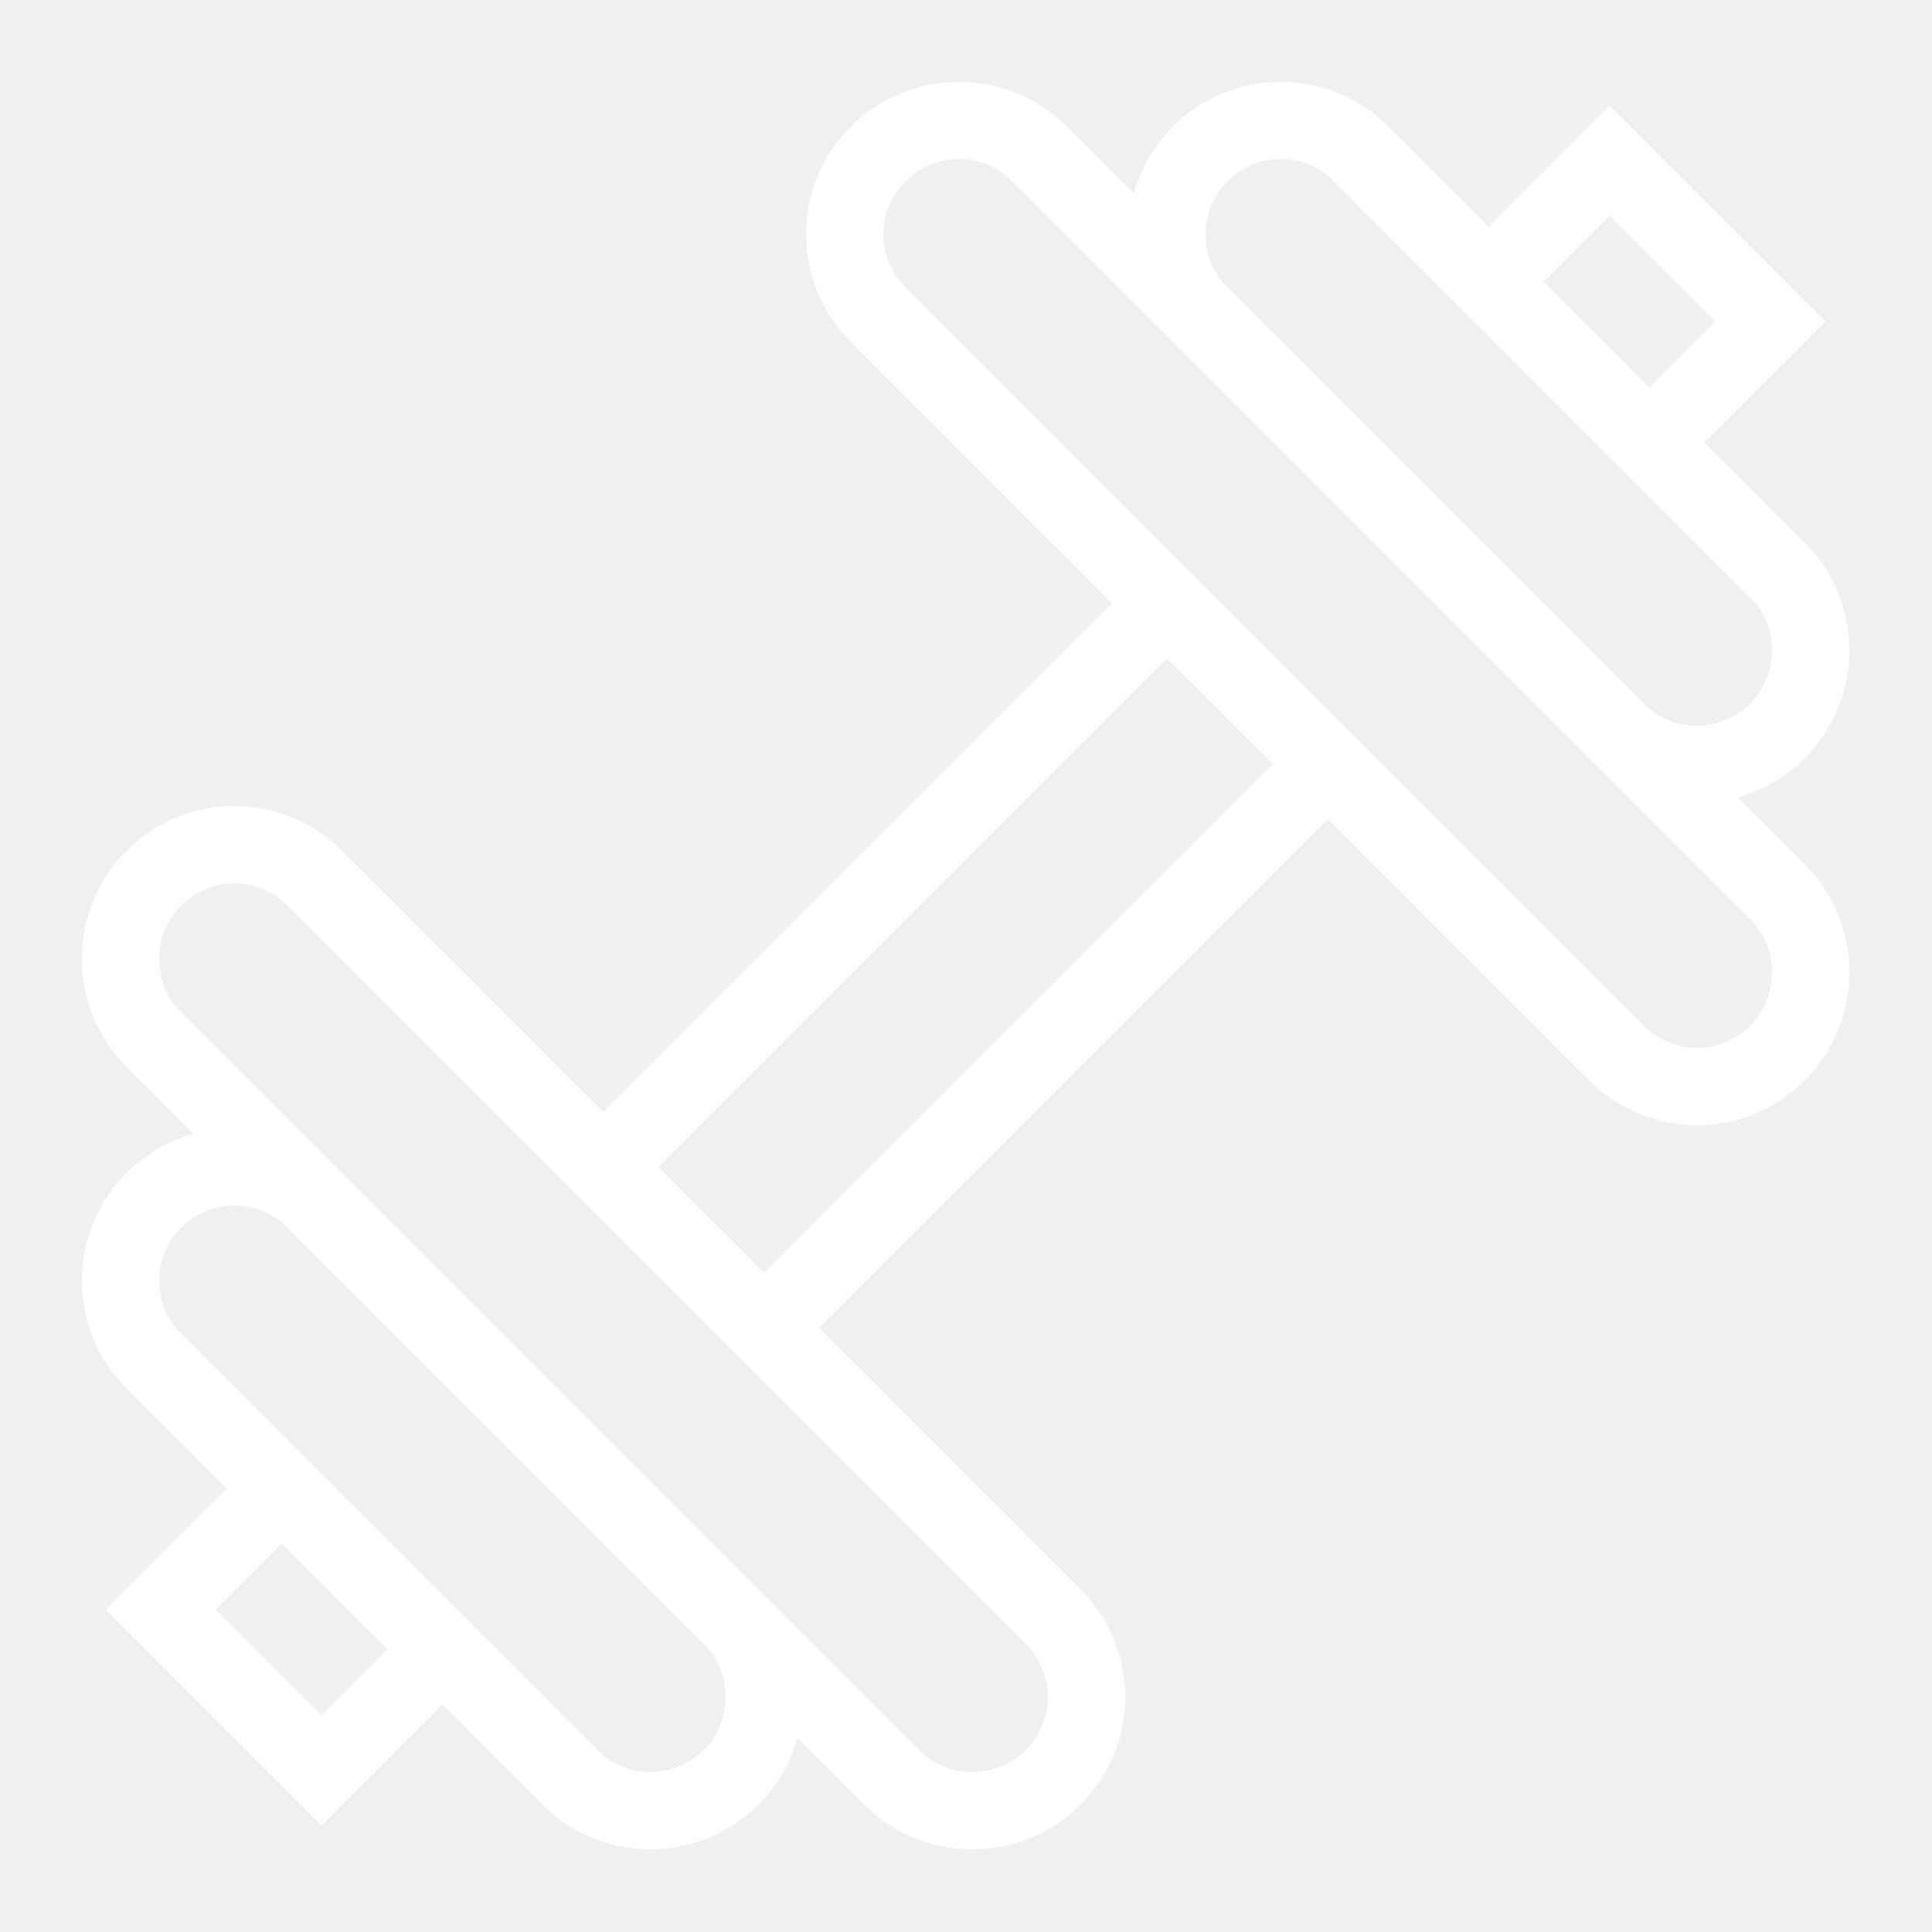
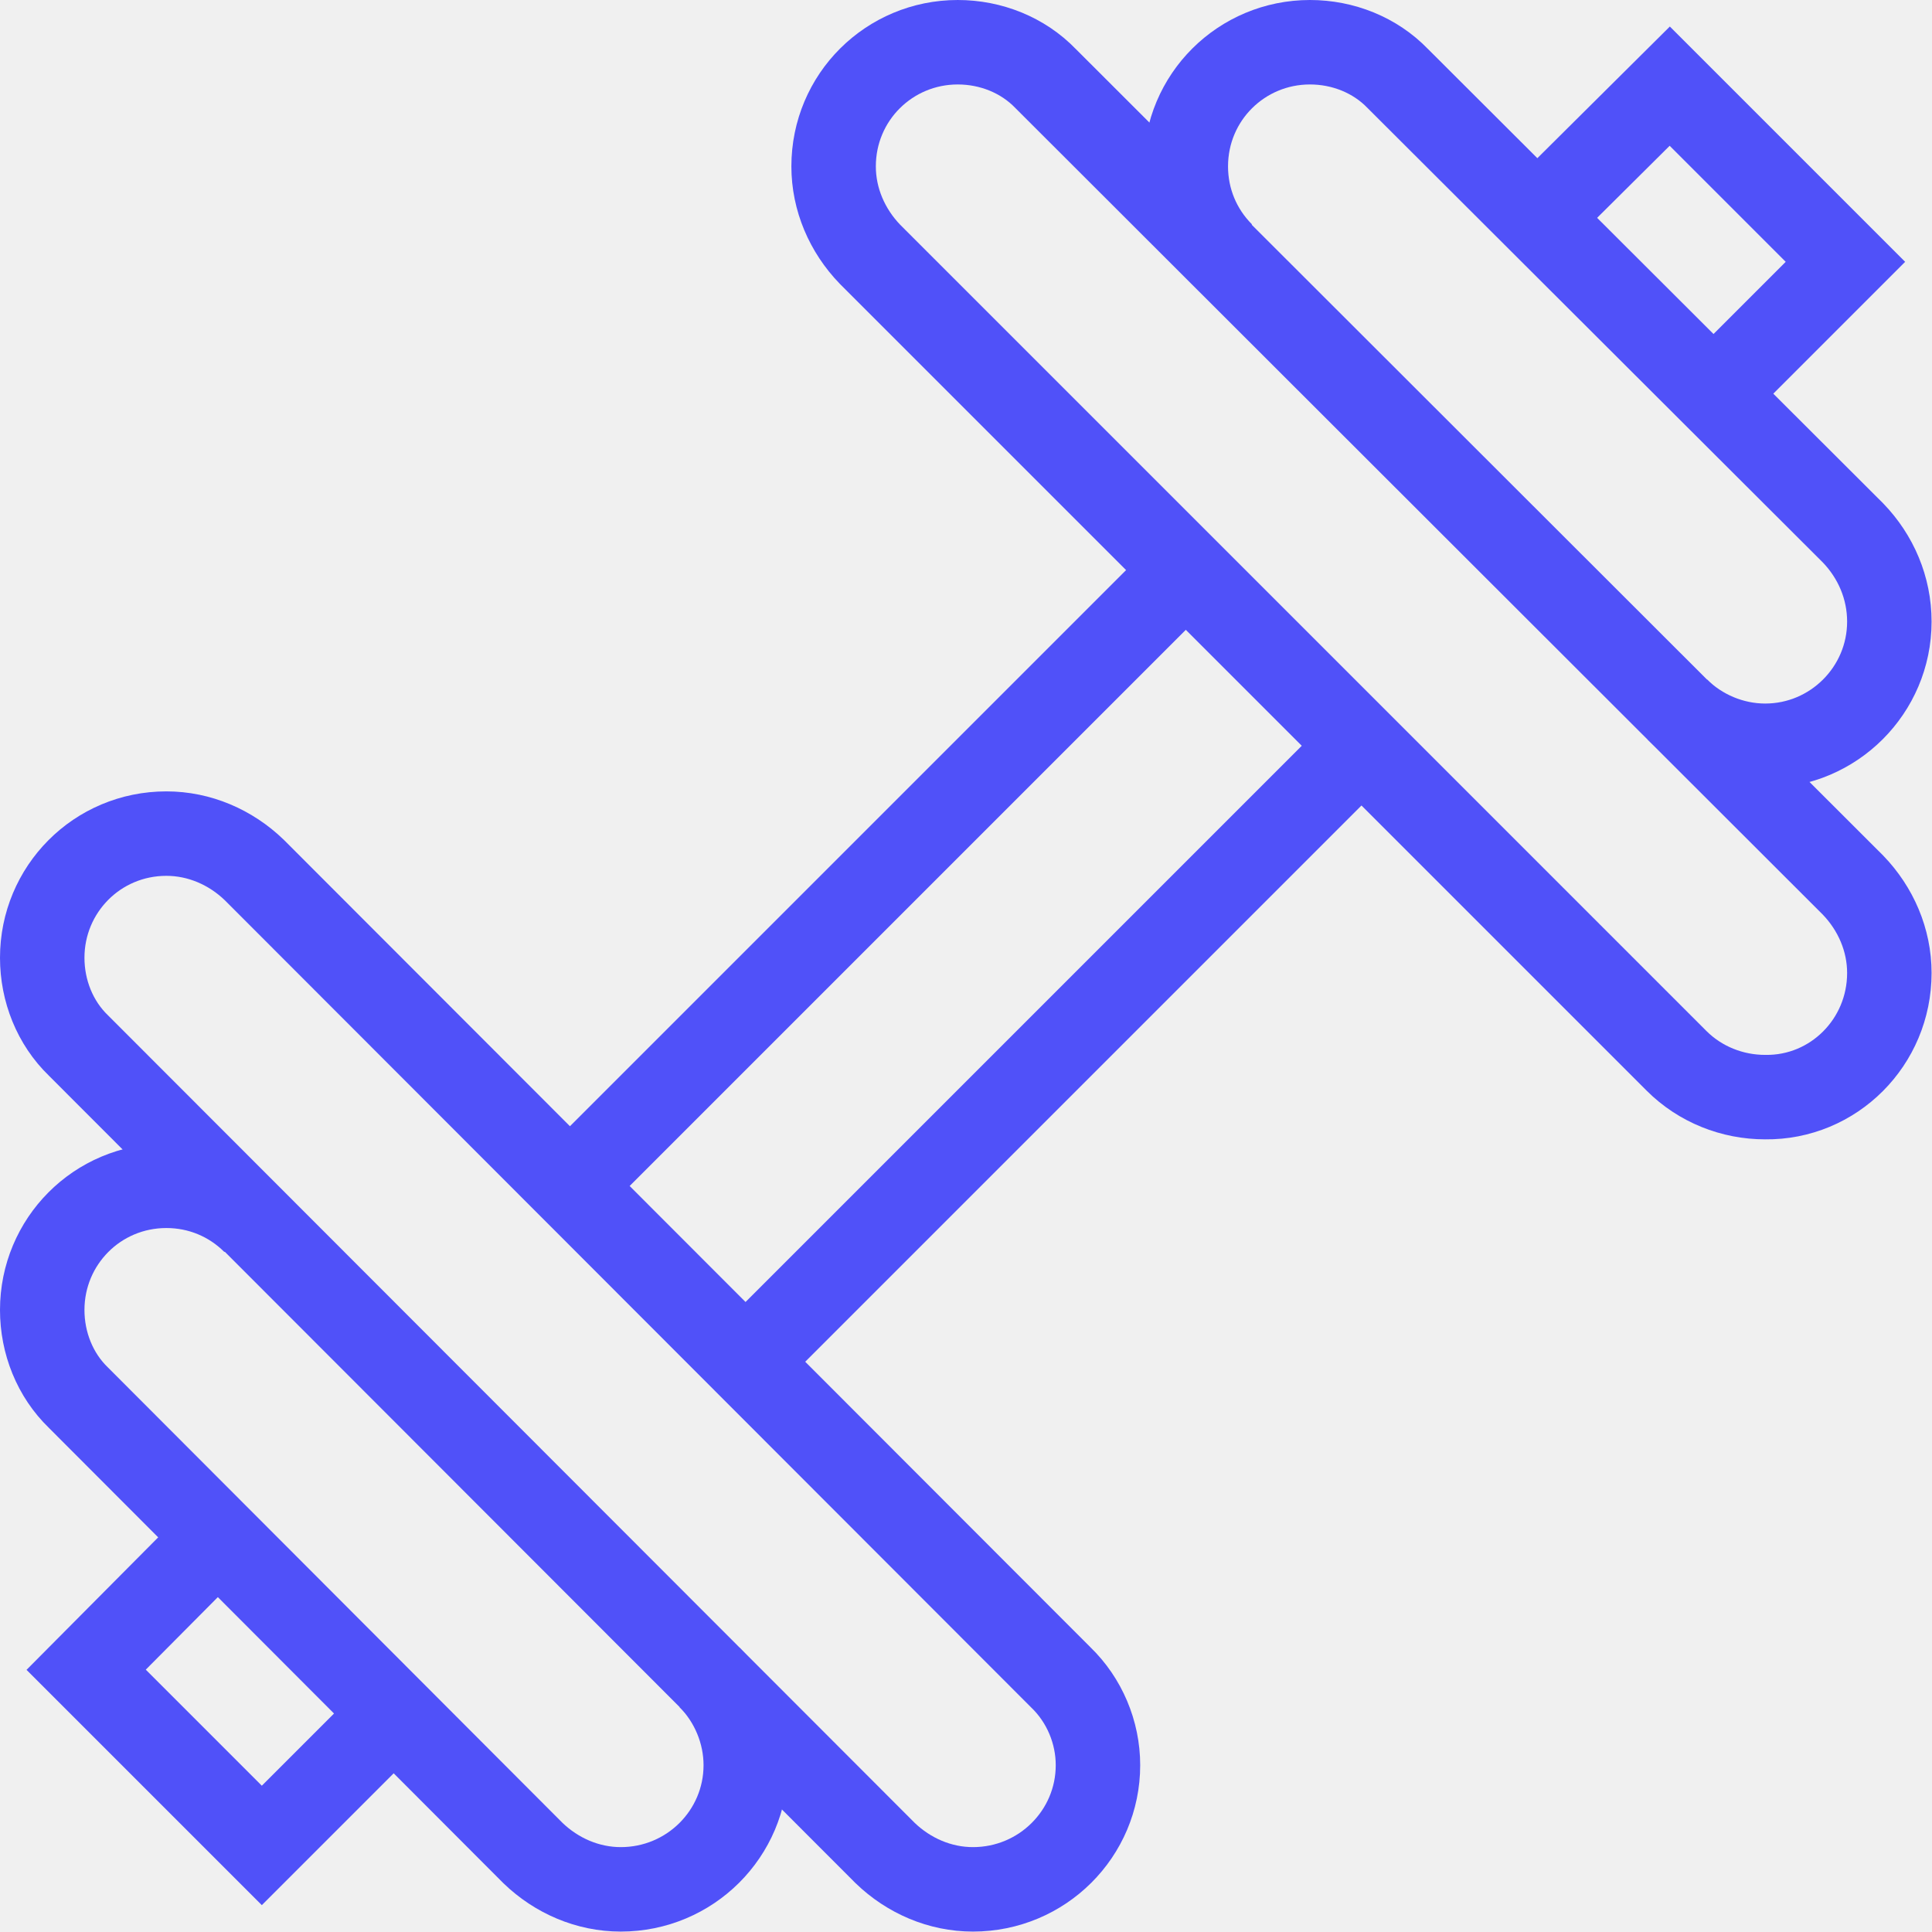
- <svg xmlns="http://www.w3.org/2000/svg" width="25" height="25" viewBox="0 0 25 25" fill="none">
-   <defs>
-     <clipPath id="clip4_126">
-       <rect rx="0" width="23.75" height="23.75" transform="translate(0.625 0.625)" fill="white" fill-opacity="0" />
-     </clipPath>
-   </defs>
-   <rect rx="0" width="23.75" height="23.75" transform="translate(0.625 0.625)" fill="#FFFFFF" fill-opacity="0" />
-   <g clip-path="url(#clip4_126)">
-     <path d="M13.63 20.92L4.07 11.36C3.8 11.09 3.42 10.93 3.03 10.93C2.22 10.93 1.56 11.59 1.56 12.41C1.56 12.8 1.71 13.17 1.99 13.45L11.54 23C11.82 23.28 12.19 23.43 12.58 23.43C13.4 23.43 14.06 22.77 14.06 21.96C14.06 21.57 13.9 21.19 13.63 20.92Z" stroke="#FFFFFF" stroke-opacity="1" stroke-width="1" />
-     <path d="M4.07 15.53C3.8 15.25 3.42 15.1 3.03 15.1C2.22 15.1 1.56 15.76 1.56 16.57C1.56 16.96 1.71 17.34 1.99 17.61L7.38 23C7.65 23.28 8.03 23.43 8.42 23.43C9.23 23.43 9.89 22.77 9.89 21.96C9.89 21.57 9.74 21.19 9.46 20.92" stroke="#FFFFFF" stroke-opacity="1" stroke-width="1" />
-     <path d="M3.64 19.27L2.08 20.83L4.16 22.91L5.72 21.35" stroke="#FFFFFF" stroke-opacity="1" stroke-width="1" />
-     <path d="M11.36 4.07L20.92 13.63C21.19 13.9 21.57 14.06 21.96 14.06C22.77 14.06 23.43 13.4 23.43 12.58C23.43 12.19 23.28 11.82 23 11.54L13.45 1.99C13.17 1.71 12.8 1.56 12.41 1.56C11.59 1.56 10.93 2.22 10.93 3.03C10.93 3.42 11.09 3.8 11.36 4.07Z" stroke="#FFFFFF" stroke-opacity="1" stroke-width="1" />
-     <path d="M20.92 9.46C21.19 9.74 21.57 9.89 21.96 9.89C22.77 9.89 23.43 9.23 23.43 8.42C23.43 8.03 23.28 7.65 23 7.38L17.61 1.99C17.34 1.71 16.96 1.56 16.57 1.56C15.76 1.56 15.1 2.22 15.1 3.03C15.1 3.42 15.25 3.8 15.53 4.07" stroke="#FFFFFF" stroke-opacity="1" stroke-width="1" />
-     <path d="M21.35 5.72L22.91 4.16L20.83 2.08L19.27 3.64" stroke="#FFFFFF" stroke-opacity="1" stroke-width="1" />
-     <path d="M7.81 15.1L15.1 7.81" stroke="#FFFFFF" stroke-opacity="1" stroke-width="1" />
-     <path d="M9.89 17.18L17.18 9.89" stroke="#FFFFFF" stroke-opacity="1" stroke-width="1" />
-   </g>
+ <svg xmlns="http://www.w3.org/2000/svg" width="22.875" height="22.875" viewBox="0 0 22.875 22.875" fill="none">
+   <defs />
+   <path id="Vector" d="M12.56 19.86L3.01 10.3C2.73 10.03 2.36 9.87 1.97 9.87C1.15 9.87 0.5 10.53 0.5 11.34C0.5 11.73 0.65 12.11 0.93 12.38L10.48 21.94C10.76 22.21 11.13 22.37 11.52 22.37C12.34 22.37 13 21.71 13 20.9C13 20.51 12.84 20.13 12.56 19.86Z" stroke="#5051F9" stroke-opacity="1" stroke-width="1" />
+   <path id="Vector" d="M3.01 14.47C2.73 14.19 2.36 14.04 1.97 14.04C1.15 14.04 0.5 14.7 0.5 15.51C0.5 15.9 0.65 16.28 0.93 16.55L6.31 21.94C6.59 22.21 6.96 22.37 7.35 22.37C8.17 22.37 8.83 21.71 8.83 20.9C8.83 20.51 8.67 20.13 8.4 19.86" stroke="#5051F9" stroke-opacity="1" stroke-width="1" />
+   <path id="Vector" d="M2.58 18.2L1.02 19.77L3.1 21.85L4.66 20.29" stroke="#5051F9" stroke-opacity="1" stroke-width="1" />
+   <path id="Vector" d="M10.3 3.01L19.85 12.56C20.13 12.84 20.51 12.99 20.9 12.99C21.71 13 22.37 12.34 22.37 11.52C22.37 11.13 22.21 10.76 21.94 10.48L12.38 0.93C12.11 0.65 11.73 0.5 11.34 0.5C10.53 0.5 9.87 1.15 9.87 1.97C9.87 2.36 10.03 2.73 10.3 3.01Z" stroke="#5051F9" stroke-opacity="1" stroke-width="1" />
+   <path id="Vector" d="M19.86 8.4C20.13 8.67 20.51 8.83 20.9 8.83C21.71 8.83 22.37 8.17 22.37 7.36C22.37 6.96 22.21 6.59 21.94 6.31L16.55 0.93C16.28 0.65 15.9 0.5 15.51 0.5C14.7 0.5 14.04 1.15 14.04 1.97C14.04 2.36 14.19 2.73 14.47 3.01" stroke="#5051F9" stroke-opacity="1" stroke-width="1" />
+   <path id="Vector" d="M20.29 4.66L21.85 3.1L19.77 1.02L18.2 2.58" stroke="#5051F9" stroke-opacity="1" stroke-width="1" />
+   <path id="Vector" d="M6.75 14.04L14.04 6.75" stroke="#5051F9" stroke-opacity="1" stroke-width="1" />
+   <path id="Vector" d="M8.83 16.12L16.12 8.83" stroke="#5051F9" stroke-opacity="1" stroke-width="1" />
</svg>
